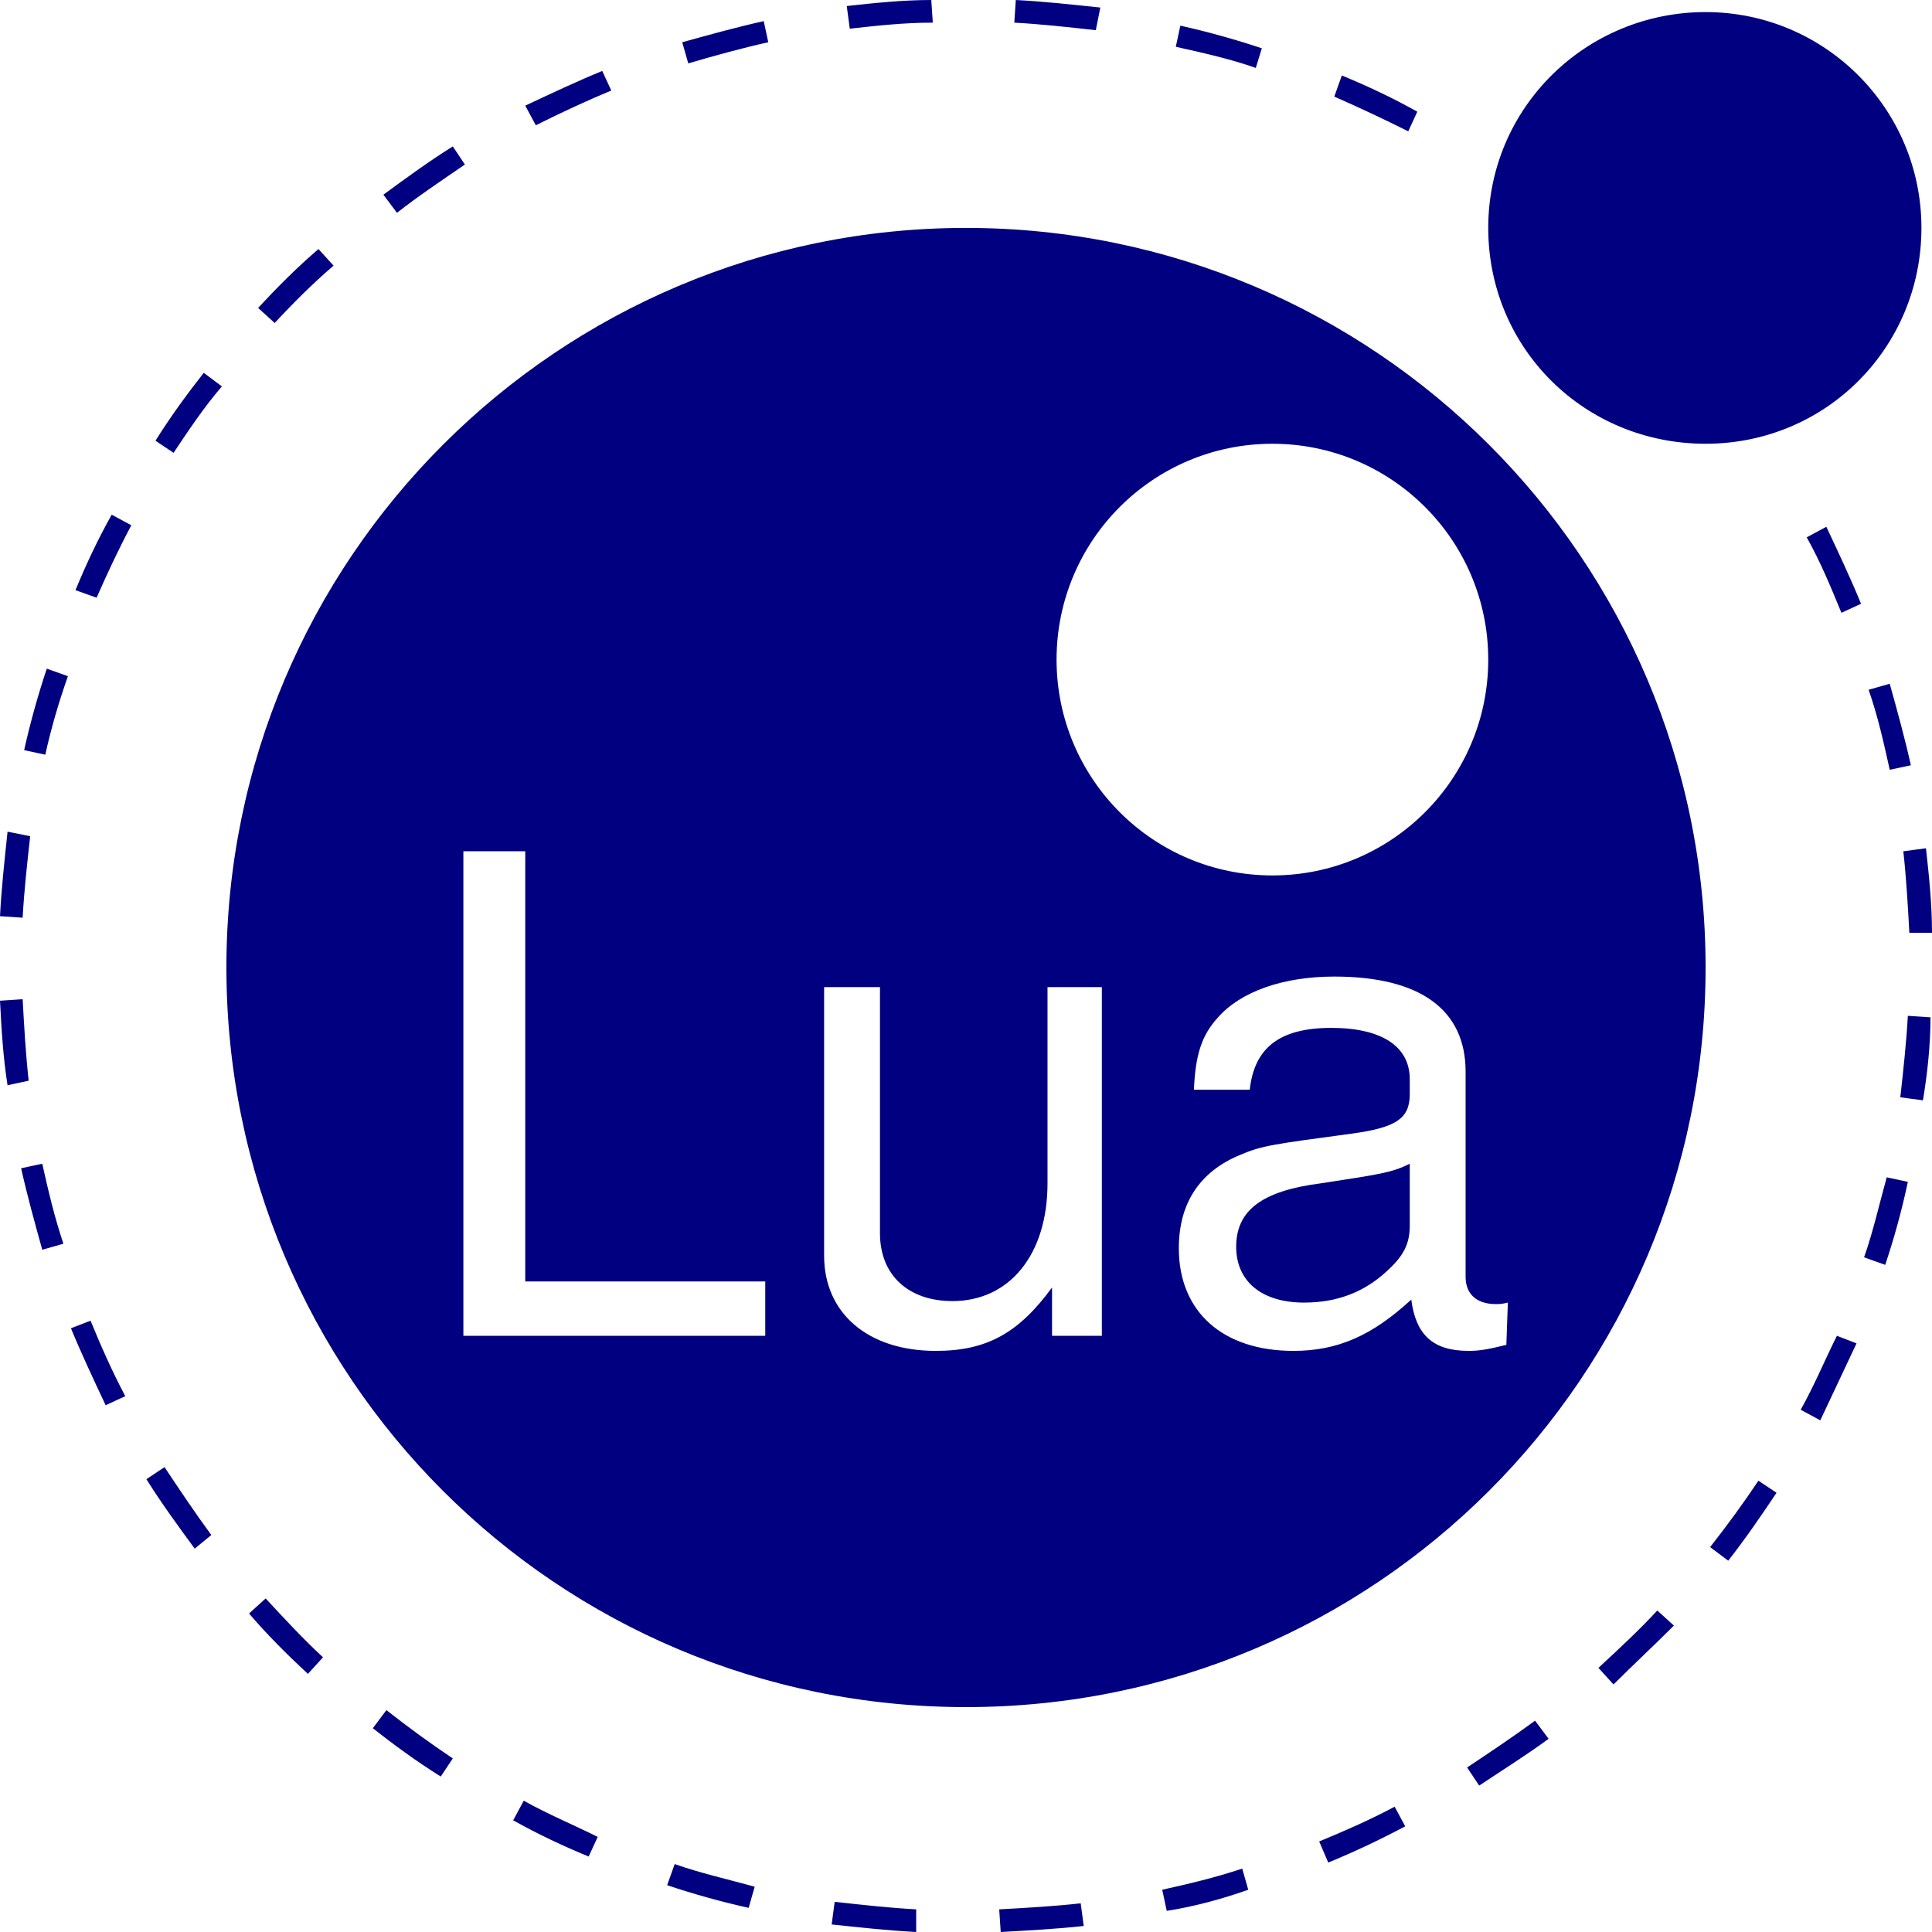
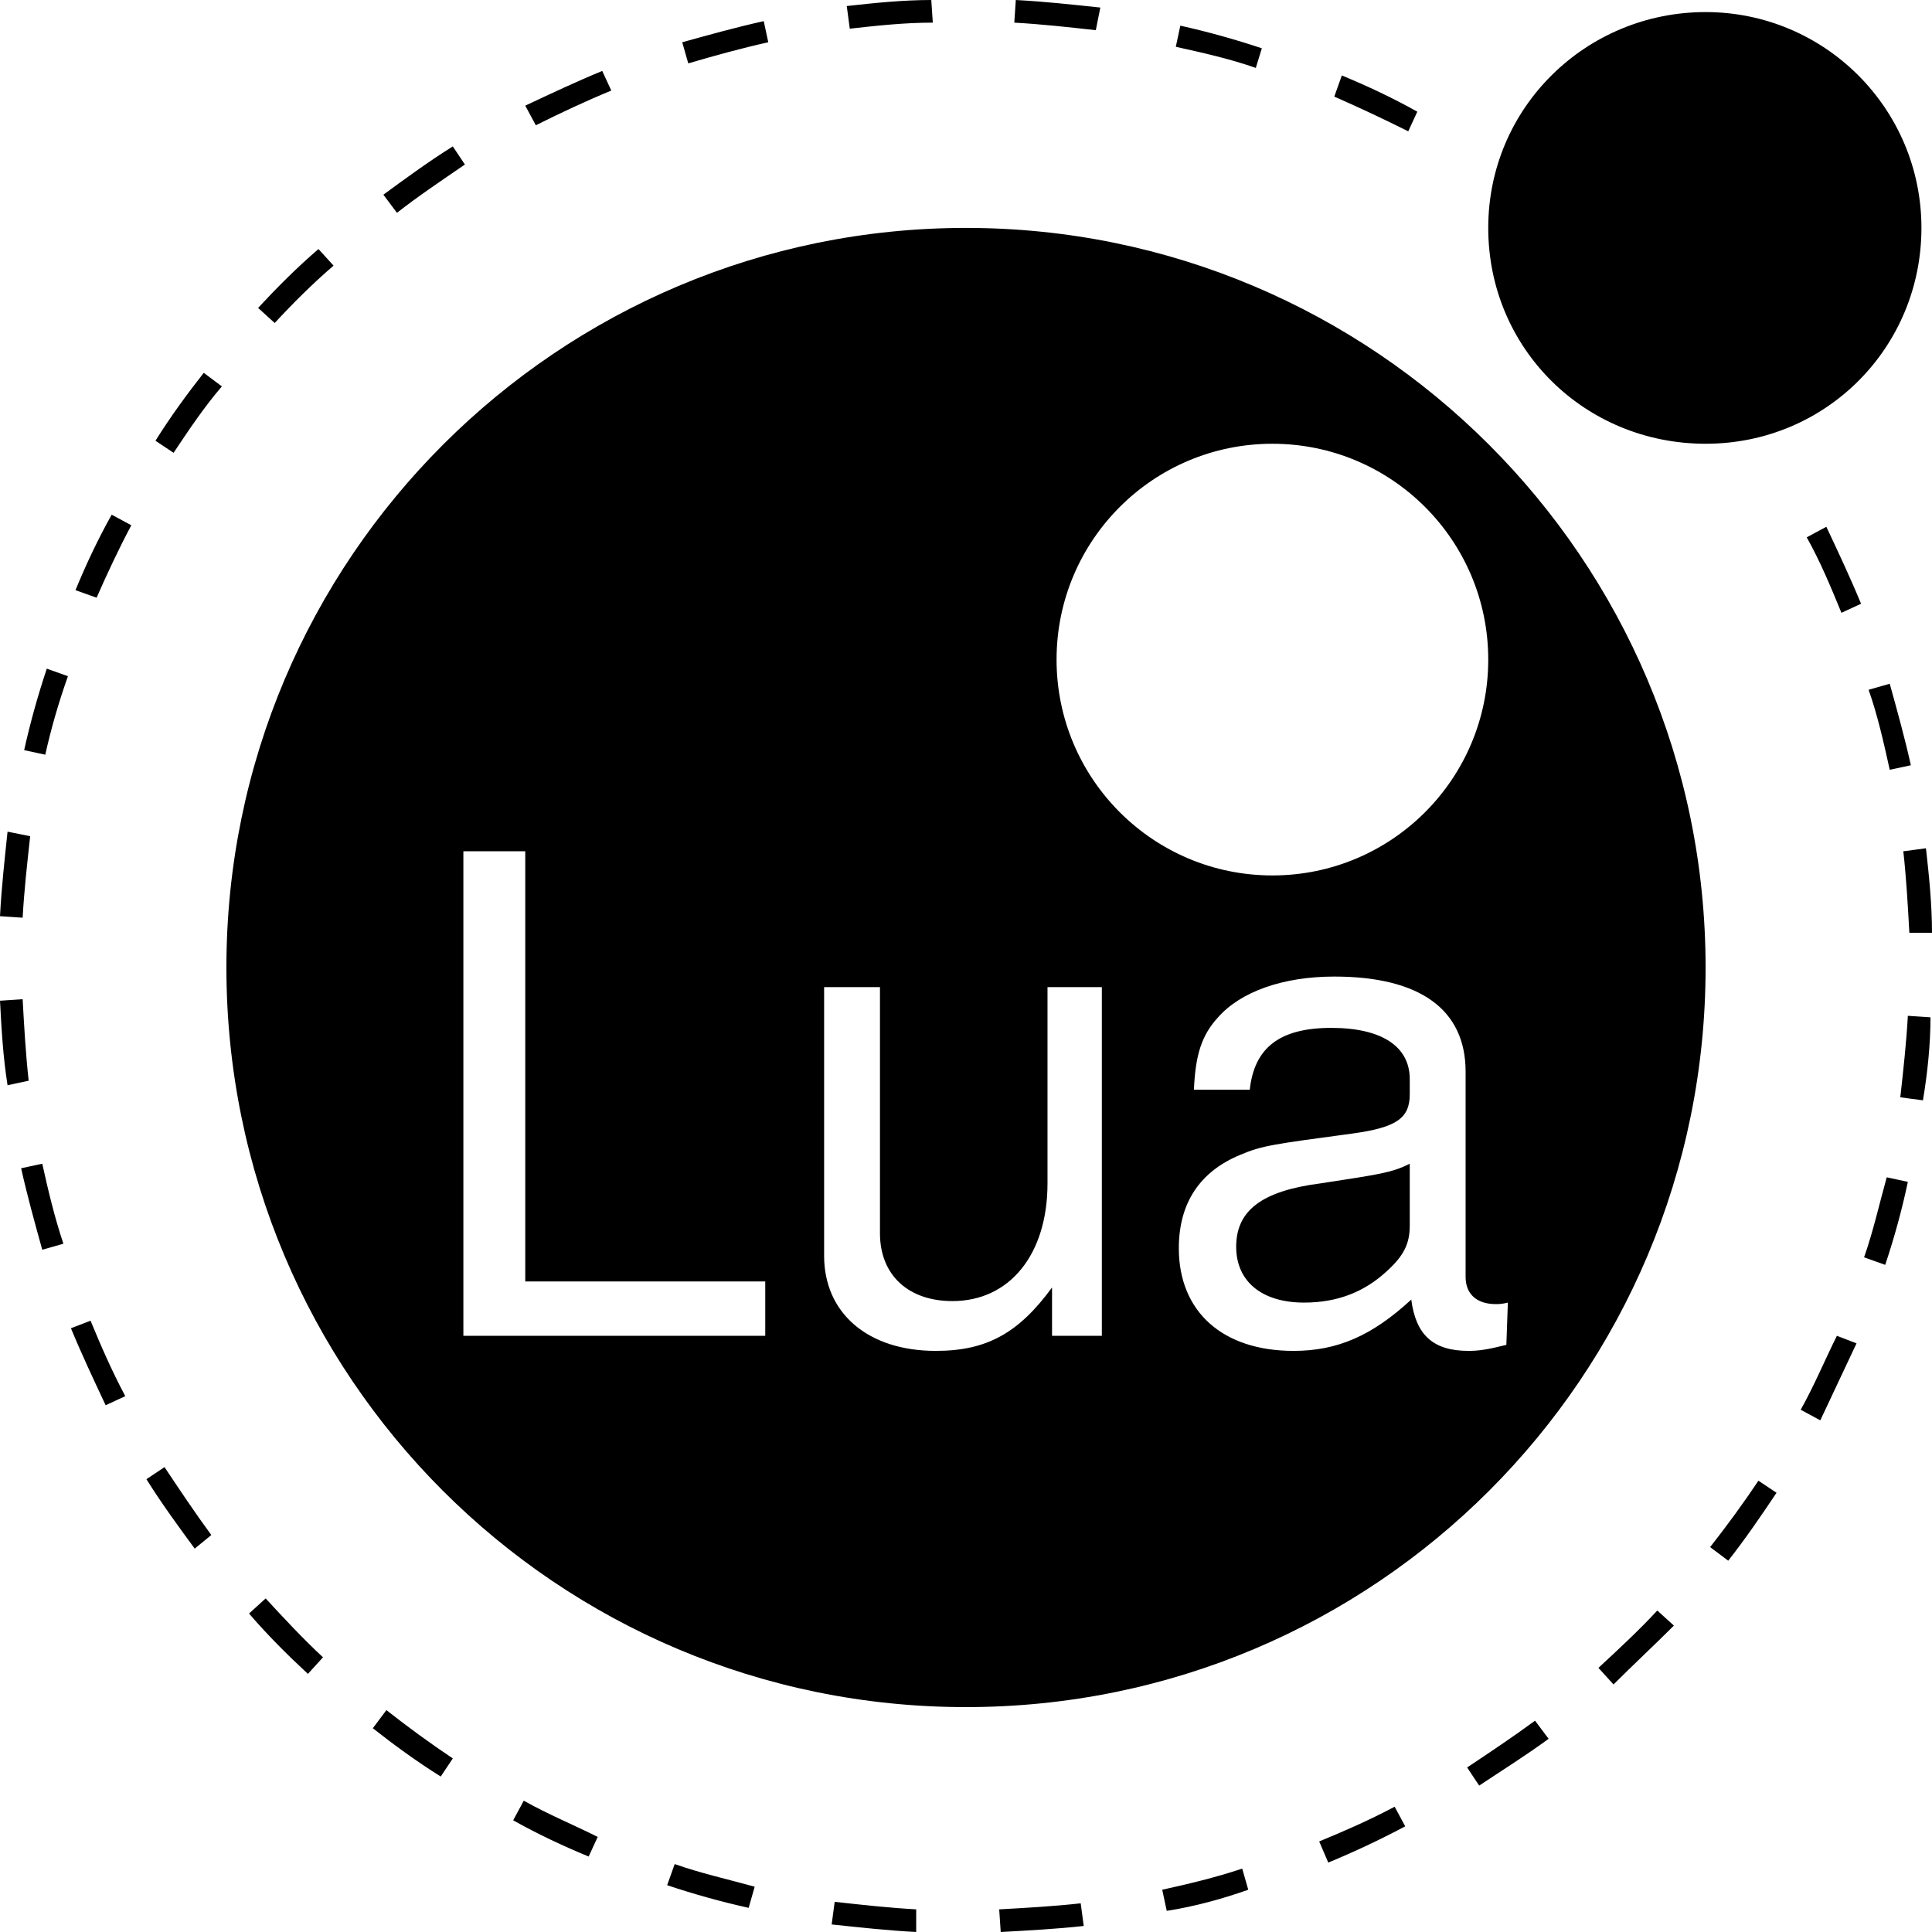
<svg xmlns="http://www.w3.org/2000/svg" viewBox="0 0 128 128">
-   <path fill="#000080" d="M61.7 0c-1.9 0-3.8.2-5.6.4l.2 1.5c1.8-.2 3.6-.4 5.5-.4L61.7 0zm5.6 0-.1 1.5c1.8.1 3.6.3 5.4.5l.3-1.5C71 .3 69.2.1 67.3 0zm45.7.8c-7.9 0-14.4 6.3-14.4 14.3S105 29.4 113 29.4s14.3-6.4 14.3-14.3S120.9.8 113 .8zm-62.4.6c-1.8.4-3.6.9-5.4 1.4l.4 1.4c1.7-.5 3.5-1 5.3-1.4l-.3-1.4zm27.6.3-.3 1.4c1.8.4 3.6.8 5.3 1.4l.4-1.3c-1.8-.6-3.6-1.1-5.4-1.5zm-38.3 3c-1.7.7-3.4 1.5-5.1 2.3l.7 1.3c1.6-.8 3.3-1.6 5-2.3l-.6-1.3zm49 .3-.5 1.4c1.6.7 3.3 1.5 4.9 2.3l.6-1.3c-1.6-.9-3.3-1.7-5-2.4zM30 9.7c-1.6 1-3.1 2.1-4.6 3.2l.9 1.2c1.4-1.1 2.9-2.1 4.5-3.2L30 9.7zm34 5.4c-27 0-49 21.9-49 49s21.9 49 49 49 49-21.9 49-49-22-49-49-49zm-42.9 1.4c-1.4 1.2-2.7 2.5-4 3.9l1.1 1c1.2-1.3 2.5-2.6 3.9-3.8l-1-1.1zm-7.6 8.2c-1.1 1.4-2.2 2.9-3.2 4.5l1.2.8c1-1.5 2-3 3.2-4.4l-1.2-.9zm70.8 4.7c7.9 0 14.3 6.4 14.3 14.3S92.2 58 84.3 58 70 51.6 70 43.7s6.4-14.3 14.3-14.3zM7.4 34.1c-.9 1.6-1.7 3.3-2.4 5l1.4.5c.7-1.6 1.5-3.3 2.3-4.8l-1.3-.7zm113.6.8-1.3.7c.9 1.6 1.6 3.3 2.3 5l1.3-.6c-.7-1.7-1.5-3.4-2.3-5.1zM3.1 44.3c-.6 1.8-1.1 3.6-1.5 5.4L3 50c.4-1.8.9-3.5 1.5-5.2l-1.4-.5zm122.1 1-1.4.4c.6 1.7 1 3.5 1.4 5.3l1.4-.3c-.4-1.8-.9-3.6-1.4-5.4zM.5 55.1C.3 57 .1 58.8 0 60.7l1.5.1c.1-1.8.3-3.6.5-5.4l-1.5-.3zm127.1 1.1-1.5.2c.2 1.8.3 3.6.4 5.4h1.5c0-1.9-.2-3.8-.4-5.6zm-96.9.2h4.1v28.5h15.9v3.6h-20V56.4zm57.7 8.3c5.7 0 8.7 2.2 8.7 6.3v13.6c0 1.1.7 1.8 2 1.8.2 0 .4 0 .8-.1l-.1 2.8c-1.2.3-1.8.4-2.5.4-2.4 0-3.5-1.1-3.8-3.4-2.6 2.4-4.9 3.4-7.8 3.4-4.7 0-7.6-2.6-7.6-6.8 0-3 1.4-5.1 4.1-6.2 1.4-.6 2.2-.7 7.4-1.4 2.9-.4 3.8-1 3.8-2.6v-1c0-2.2-1.9-3.4-5.2-3.4-3.4 0-5.1 1.3-5.4 4.1h-3.7c.1-2.3.5-3.6 1.6-4.8 1.5-1.7 4.3-2.7 7.7-2.7zm-33.8.7h3.7v16.3c0 2.8 1.9 4.5 4.8 4.5 3.8 0 6.3-3.1 6.3-7.8v-13H73v23.1h-3.3v-3.2c-2.2 3-4.3 4.2-7.7 4.2-4.5 0-7.4-2.5-7.4-6.3V65.4zm-53.1.8-1.5.1c.1 1.9.2 3.7.5 5.6l1.4-.3c-.2-1.8-.3-3.6-.4-5.4zm124.9 1.1c-.1 1.8-.3 3.6-.5 5.4l1.5.2c.3-1.8.5-3.7.5-5.5l-1.5-.1zM2.8 77.1l-1.4.3c.4 1.8.9 3.6 1.4 5.4l1.4-.4c-.6-1.8-1-3.5-1.4-5.3zm90.6 0c-1.2.6-2 .7-5.9 1.3-3.9.5-5.6 1.8-5.6 4.2 0 2.3 1.7 3.7 4.5 3.7 2.2 0 4-.7 5.5-2.1 1.1-1 1.5-1.8 1.5-3v-4.1zm31.6.9c-.5 1.8-.9 3.6-1.5 5.3l1.4.5c.6-1.8 1.1-3.6 1.5-5.5L125 78zM6 87.5l-1.3.5c.7 1.7 1.5 3.4 2.3 5.1l1.3-.6c-.9-1.7-1.6-3.3-2.3-5zm115.7 1c-.8 1.6-1.5 3.3-2.4 4.9l1.3.7L123 89l-1.3-.5zM10.9 97.2l-1.2.8c1 1.6 2.1 3.1 3.2 4.6l1.1-.9c-1.1-1.5-2.1-3-3.1-4.5zm105.6.9c-1 1.5-2.1 3-3.2 4.4l1.2.9c1.1-1.4 2.2-3 3.2-4.5l-1.2-.8zm-98.9 7.8-1.1 1c1.2 1.4 2.5 2.7 3.9 4l1-1.1c-1.3-1.2-2.6-2.6-3.8-3.9zm92.2.8c-1.2 1.3-2.6 2.6-3.9 3.8l1 1.1c1.3-1.3 2.7-2.6 4-3.9l-1.1-1zm-84.2 6.6-.9 1.2c1.4 1.1 2.9 2.2 4.5 3.2l.8-1.2c-1.5-1-3-2.1-4.4-3.2zm76.1.7c-1.5 1.1-3 2.1-4.5 3.1l.8 1.2c1.5-1 3.1-2 4.6-3.1l-.9-1.2zm-67 5.3-.7 1.3c1.6.9 3.3 1.7 5 2.4l.6-1.3c-1.6-.8-3.3-1.5-4.9-2.4zm57.7.4c-1.7.9-3.3 1.6-5 2.3l.6 1.4c1.7-.7 3.4-1.5 5.1-2.4l-.7-1.3zm-47.7 3.8-.5 1.4c1.8.6 3.6 1.1 5.4 1.5l.4-1.4c-1.8-.5-3.6-.9-5.3-1.5zm37.6.3c-1.8.6-3.5 1-5.3 1.4l.3 1.4c1.9-.3 3.7-.8 5.4-1.4l-.4-1.4zm-27 2.2-.2 1.5c1.9.2 3.7.4 5.6.5v-1.5c-1.8-.1-3.6-.3-5.4-.5zm16.3.1c-1.8.2-3.6.3-5.4.4l.1 1.5c1.8-.1 3.7-.2 5.5-.4l-.2-1.5z" />
+   <path fill="currentColor" d="M61.7 0c-1.9 0-3.8.2-5.6.4l.2 1.5c1.8-.2 3.6-.4 5.5-.4L61.7 0zm5.6 0-.1 1.5c1.8.1 3.6.3 5.4.5l.3-1.5C71 .3 69.2.1 67.3 0zm45.7.8c-7.9 0-14.4 6.3-14.4 14.3S105 29.4 113 29.4s14.3-6.4 14.3-14.3S120.9.8 113 .8zm-62.4.6c-1.8.4-3.6.9-5.4 1.4l.4 1.4c1.7-.5 3.5-1 5.3-1.4l-.3-1.4zm27.6.3-.3 1.4c1.8.4 3.6.8 5.3 1.4l.4-1.3c-1.8-.6-3.6-1.1-5.4-1.5zm-38.3 3c-1.7.7-3.4 1.5-5.1 2.3l.7 1.3c1.6-.8 3.3-1.6 5-2.3l-.6-1.3zm49 .3-.5 1.4c1.6.7 3.3 1.5 4.9 2.3l.6-1.3c-1.6-.9-3.3-1.7-5-2.4zM30 9.7c-1.6 1-3.1 2.1-4.6 3.2l.9 1.2c1.4-1.1 2.9-2.1 4.5-3.2L30 9.7zm34 5.4c-27 0-49 21.9-49 49s21.9 49 49 49 49-21.9 49-49-22-49-49-49zm-42.9 1.4c-1.4 1.2-2.7 2.5-4 3.9l1.1 1c1.2-1.3 2.5-2.6 3.9-3.8l-1-1.1zm-7.6 8.2c-1.1 1.4-2.2 2.9-3.2 4.5l1.2.8c1-1.5 2-3 3.2-4.4l-1.2-.9zm70.8 4.7c7.9 0 14.3 6.4 14.3 14.3S92.2 58 84.3 58 70 51.6 70 43.7s6.4-14.3 14.3-14.3zM7.4 34.1c-.9 1.6-1.7 3.3-2.4 5l1.4.5c.7-1.6 1.5-3.3 2.3-4.8l-1.3-.7zm113.6.8-1.3.7c.9 1.6 1.6 3.3 2.3 5l1.3-.6c-.7-1.7-1.5-3.4-2.3-5.1zM3.1 44.3c-.6 1.8-1.1 3.6-1.5 5.4L3 50c.4-1.8.9-3.5 1.5-5.2l-1.4-.5zm122.1 1-1.4.4c.6 1.7 1 3.5 1.4 5.3l1.4-.3c-.4-1.8-.9-3.6-1.4-5.4zM.5 55.1C.3 57 .1 58.8 0 60.7l1.5.1c.1-1.8.3-3.6.5-5.4l-1.5-.3zm127.1 1.1-1.5.2c.2 1.8.3 3.6.4 5.4h1.5c0-1.9-.2-3.8-.4-5.6zm-96.9.2h4.1v28.5h15.9v3.6h-20V56.4zm57.7 8.3c5.7 0 8.7 2.2 8.7 6.3v13.6c0 1.1.7 1.8 2 1.8.2 0 .4 0 .8-.1l-.1 2.8c-1.2.3-1.8.4-2.5.4-2.4 0-3.5-1.1-3.8-3.4-2.6 2.4-4.9 3.4-7.8 3.4-4.7 0-7.6-2.6-7.6-6.8 0-3 1.4-5.1 4.1-6.2 1.4-.6 2.2-.7 7.4-1.4 2.9-.4 3.8-1 3.8-2.6v-1c0-2.2-1.9-3.4-5.2-3.4-3.4 0-5.1 1.3-5.4 4.1h-3.7c.1-2.3.5-3.6 1.6-4.8 1.5-1.7 4.3-2.7 7.7-2.7zm-33.8.7h3.7v16.3c0 2.8 1.9 4.5 4.8 4.5 3.8 0 6.3-3.1 6.3-7.8v-13H73v23.1h-3.3v-3.2c-2.2 3-4.3 4.2-7.7 4.2-4.5 0-7.4-2.5-7.4-6.3V65.4zm-53.1.8-1.5.1c.1 1.9.2 3.7.5 5.6l1.4-.3c-.2-1.8-.3-3.6-.4-5.4zm124.9 1.1c-.1 1.8-.3 3.6-.5 5.4l1.5.2c.3-1.8.5-3.7.5-5.5l-1.5-.1zM2.8 77.1l-1.4.3c.4 1.8.9 3.6 1.4 5.4l1.4-.4c-.6-1.8-1-3.5-1.4-5.3zm90.6 0c-1.2.6-2 .7-5.9 1.3-3.9.5-5.6 1.8-5.6 4.2 0 2.3 1.7 3.7 4.5 3.7 2.2 0 4-.7 5.5-2.1 1.1-1 1.5-1.8 1.5-3v-4.1zm31.6.9c-.5 1.8-.9 3.6-1.5 5.3l1.4.5c.6-1.8 1.1-3.6 1.5-5.5L125 78zM6 87.5l-1.3.5c.7 1.7 1.5 3.4 2.3 5.1l1.3-.6c-.9-1.7-1.6-3.3-2.3-5zm115.7 1c-.8 1.6-1.5 3.3-2.4 4.9l1.3.7L123 89l-1.3-.5zM10.9 97.2l-1.2.8c1 1.6 2.1 3.1 3.2 4.6l1.1-.9c-1.1-1.5-2.1-3-3.1-4.5zm105.6.9c-1 1.5-2.1 3-3.2 4.4l1.2.9c1.1-1.4 2.2-3 3.2-4.5l-1.2-.8zm-98.9 7.8-1.1 1c1.2 1.4 2.5 2.7 3.9 4l1-1.1c-1.3-1.2-2.6-2.6-3.8-3.9zm92.2.8c-1.2 1.3-2.6 2.6-3.9 3.8l1 1.1c1.3-1.3 2.7-2.6 4-3.9l-1.1-1zm-84.2 6.6-.9 1.2c1.4 1.1 2.9 2.2 4.5 3.2l.8-1.2c-1.5-1-3-2.1-4.4-3.2zm76.1.7c-1.5 1.1-3 2.1-4.5 3.1l.8 1.2c1.5-1 3.1-2 4.6-3.1l-.9-1.2zm-67 5.3-.7 1.3c1.6.9 3.3 1.7 5 2.4l.6-1.3c-1.6-.8-3.3-1.5-4.9-2.4zm57.7.4c-1.7.9-3.3 1.6-5 2.3l.6 1.4c1.7-.7 3.4-1.5 5.1-2.4l-.7-1.3zm-47.7 3.8-.5 1.4c1.8.6 3.6 1.1 5.4 1.5l.4-1.4c-1.8-.5-3.6-.9-5.3-1.5zm37.6.3c-1.8.6-3.5 1-5.3 1.4l.3 1.4c1.9-.3 3.7-.8 5.4-1.4l-.4-1.4zm-27 2.2-.2 1.5c1.9.2 3.7.4 5.6.5v-1.5c-1.8-.1-3.6-.3-5.4-.5zm16.3.1c-1.8.2-3.6.3-5.4.4l.1 1.5c1.8-.1 3.7-.2 5.5-.4l-.2-1.5z" />
</svg>
